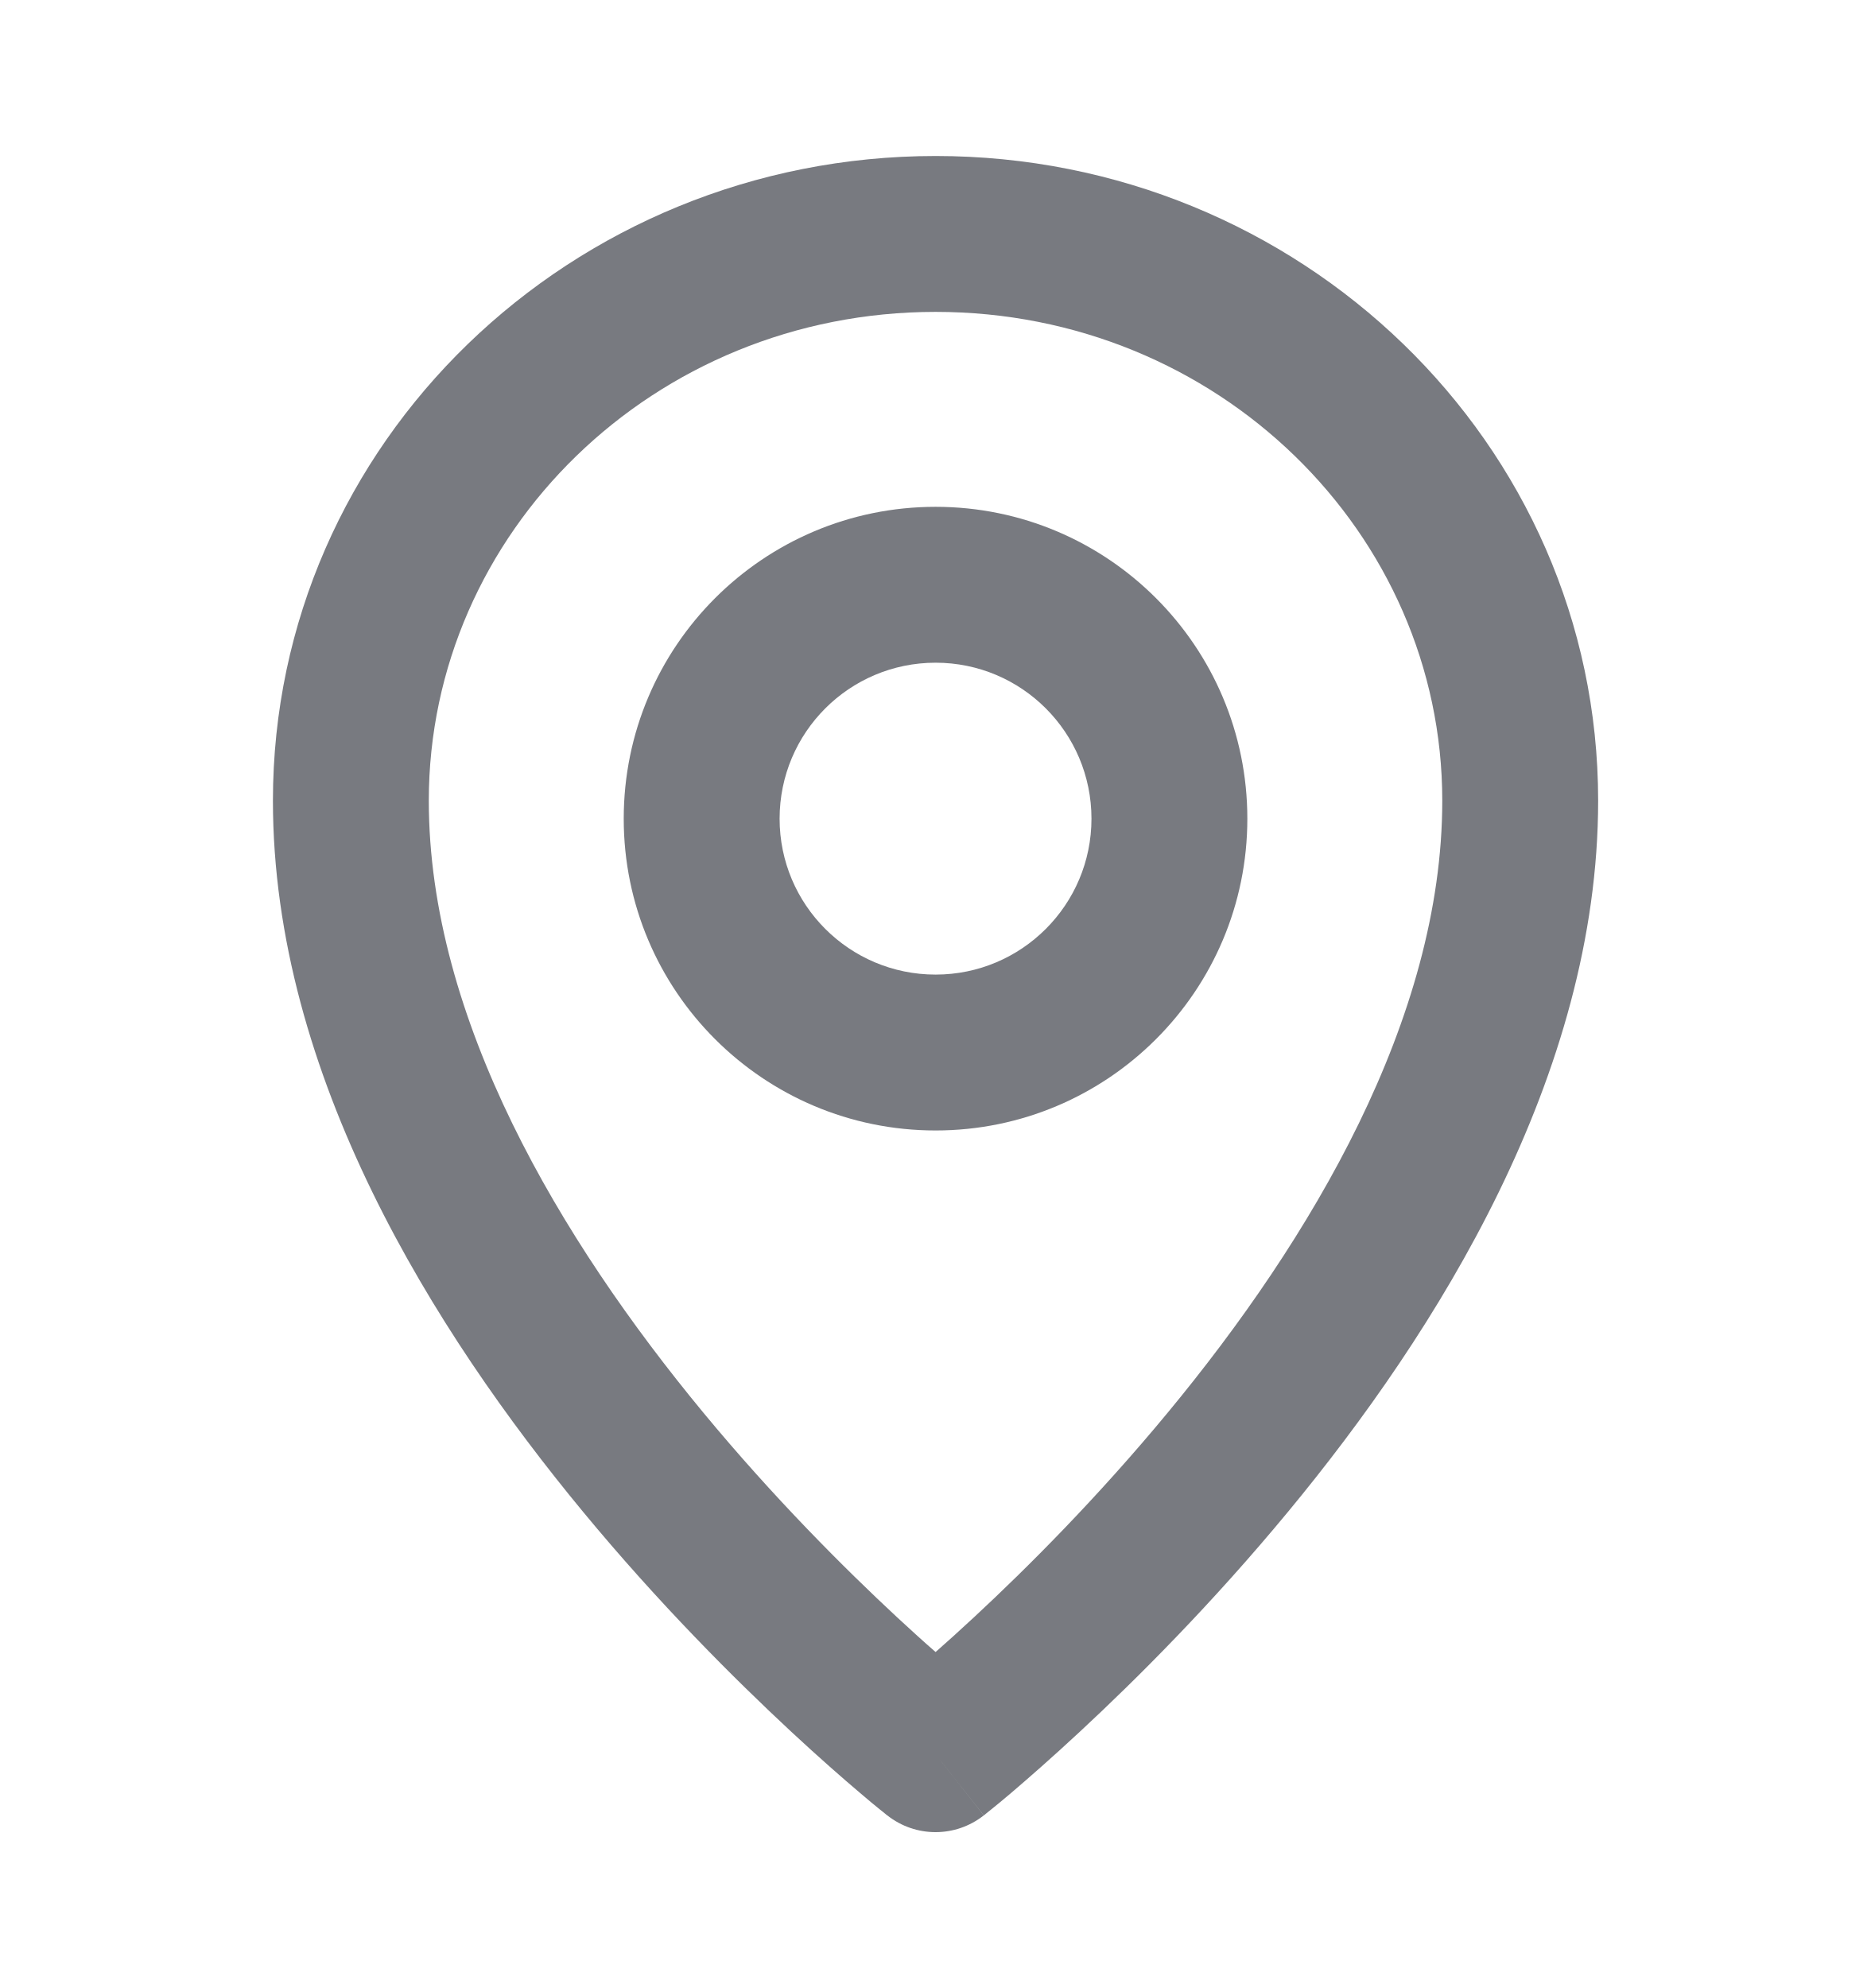
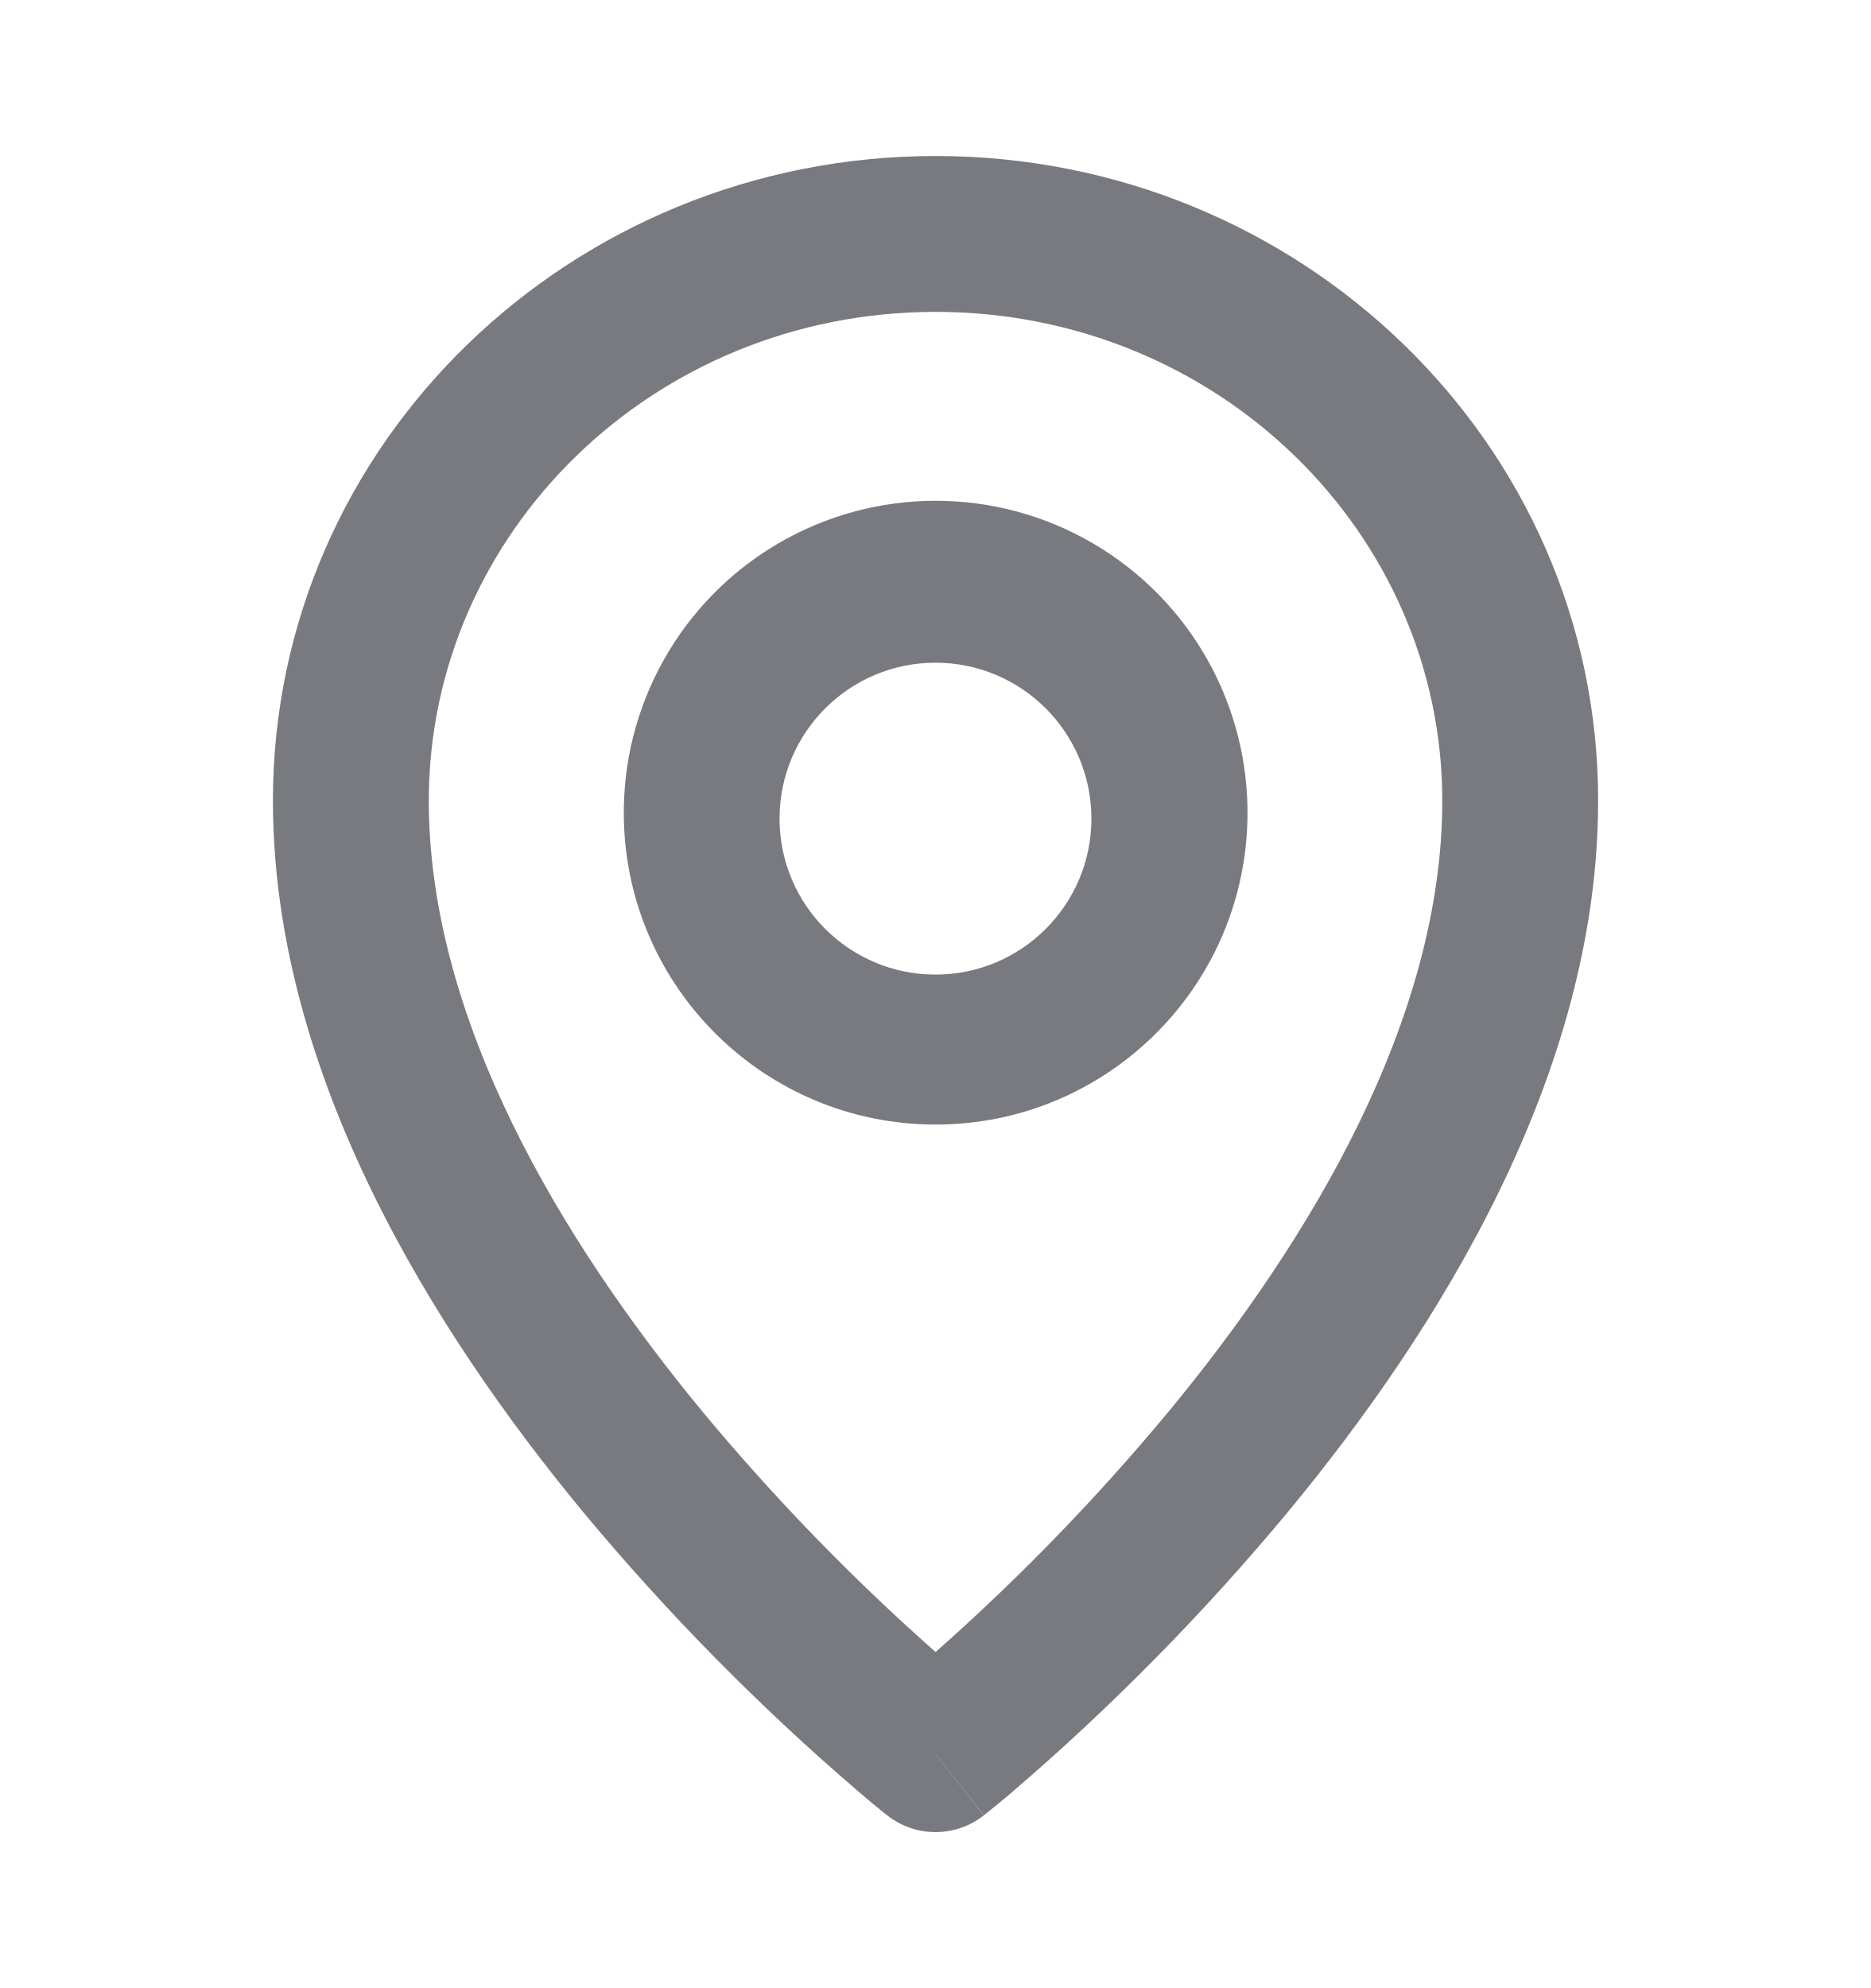
- <svg xmlns="http://www.w3.org/2000/svg" width="16" height="17" viewBox="0 0 16 17" fill="none">
-   <path fill-rule="evenodd" clip-rule="evenodd" d="M8.001 5.667C7.264 5.667 6.667 6.264 6.667 7.001C6.667 7.737 7.264 8.334 8.001 8.334C8.737 8.334 9.334 7.737 9.334 7.001C9.334 6.264 8.737 5.667 8.001 5.667ZM5.334 7.001C5.334 5.528 6.528 4.334 8.001 4.334C9.473 4.334 10.667 5.528 10.667 7.001C10.667 8.473 9.473 9.667 8.001 9.667C6.528 9.667 5.334 8.473 5.334 7.001Z" fill="#787A80" />
-   <path fill-rule="evenodd" clip-rule="evenodd" d="M8.001 2.667C5.588 2.667 3.667 4.558 3.667 6.847C3.667 8.713 4.789 10.597 6.014 12.079C6.616 12.807 7.22 13.41 7.673 13.831C7.794 13.943 7.904 14.043 8.001 14.127C8.097 14.043 8.207 13.943 8.328 13.831C8.782 13.41 9.385 12.807 9.987 12.079C11.213 10.597 12.334 8.713 12.334 6.847C12.334 4.558 10.414 2.667 8.001 2.667ZM8.001 15.001C7.588 15.524 7.588 15.524 7.588 15.524L7.586 15.523L7.582 15.52L7.569 15.509C7.558 15.501 7.543 15.488 7.523 15.472C7.483 15.44 7.426 15.393 7.355 15.332C7.211 15.21 7.008 15.033 6.766 14.808C6.282 14.358 5.635 13.713 4.987 12.929C3.713 11.388 2.334 9.196 2.334 6.847C2.334 3.783 4.891 1.334 8.001 1.334C11.111 1.334 13.667 3.783 13.667 6.847C13.667 9.196 12.289 11.388 11.014 12.929C10.366 13.713 9.72 14.358 9.235 14.808C8.993 15.033 8.79 15.21 8.647 15.332C8.575 15.393 8.518 15.44 8.478 15.472C8.458 15.488 8.443 15.501 8.432 15.509L8.419 15.52L8.415 15.523L8.414 15.524C8.414 15.524 8.413 15.524 8.001 15.001ZM8.001 15.001L8.413 15.524C8.171 15.715 7.83 15.715 7.588 15.524L8.001 15.001Z" fill="#787A80" />
+ <svg xmlns="http://www.w3.org/2000/svg" width="16" height="17" fill="none">
+   <path fill-rule="evenodd" clip-rule="evenodd" d="M8 5.667a1.333 1.333 0 100 2.667 1.333 1.333 0 000-2.667zM5.335 7.001a2.667 2.667 0 115.333 0 2.667 2.667 0 01-5.333 0z" fill="#787A80" />
+   <path fill-rule="evenodd" clip-rule="evenodd" d="M8 2.667c-2.412 0-4.333 1.891-4.333 4.18 0 1.866 1.122 3.75 2.347 5.232a18.612 18.612 0 001.987 2.048 18.61 18.61 0 001.986-2.048c1.226-1.482 2.347-3.366 2.347-5.232 0-2.289-1.92-4.18-4.333-4.18zm0 12.334l-.412.523-.002-.001-.004-.003-.013-.01a8.622 8.622 0 01-.214-.178 19.944 19.944 0 01-2.368-2.402c-1.274-1.542-2.653-3.734-2.653-6.083 0-3.064 2.557-5.513 5.667-5.513s5.666 2.449 5.666 5.513c0 2.349-1.378 4.541-2.653 6.082a19.948 19.948 0 01-2.367 2.403 11.273 11.273 0 01-.215.177l-.013.01-.004.004h-.001l-.413-.522zm0 0l.413.523a.667.667 0 01-.825 0L8 15.001z" fill="#787A80" />
</svg>
